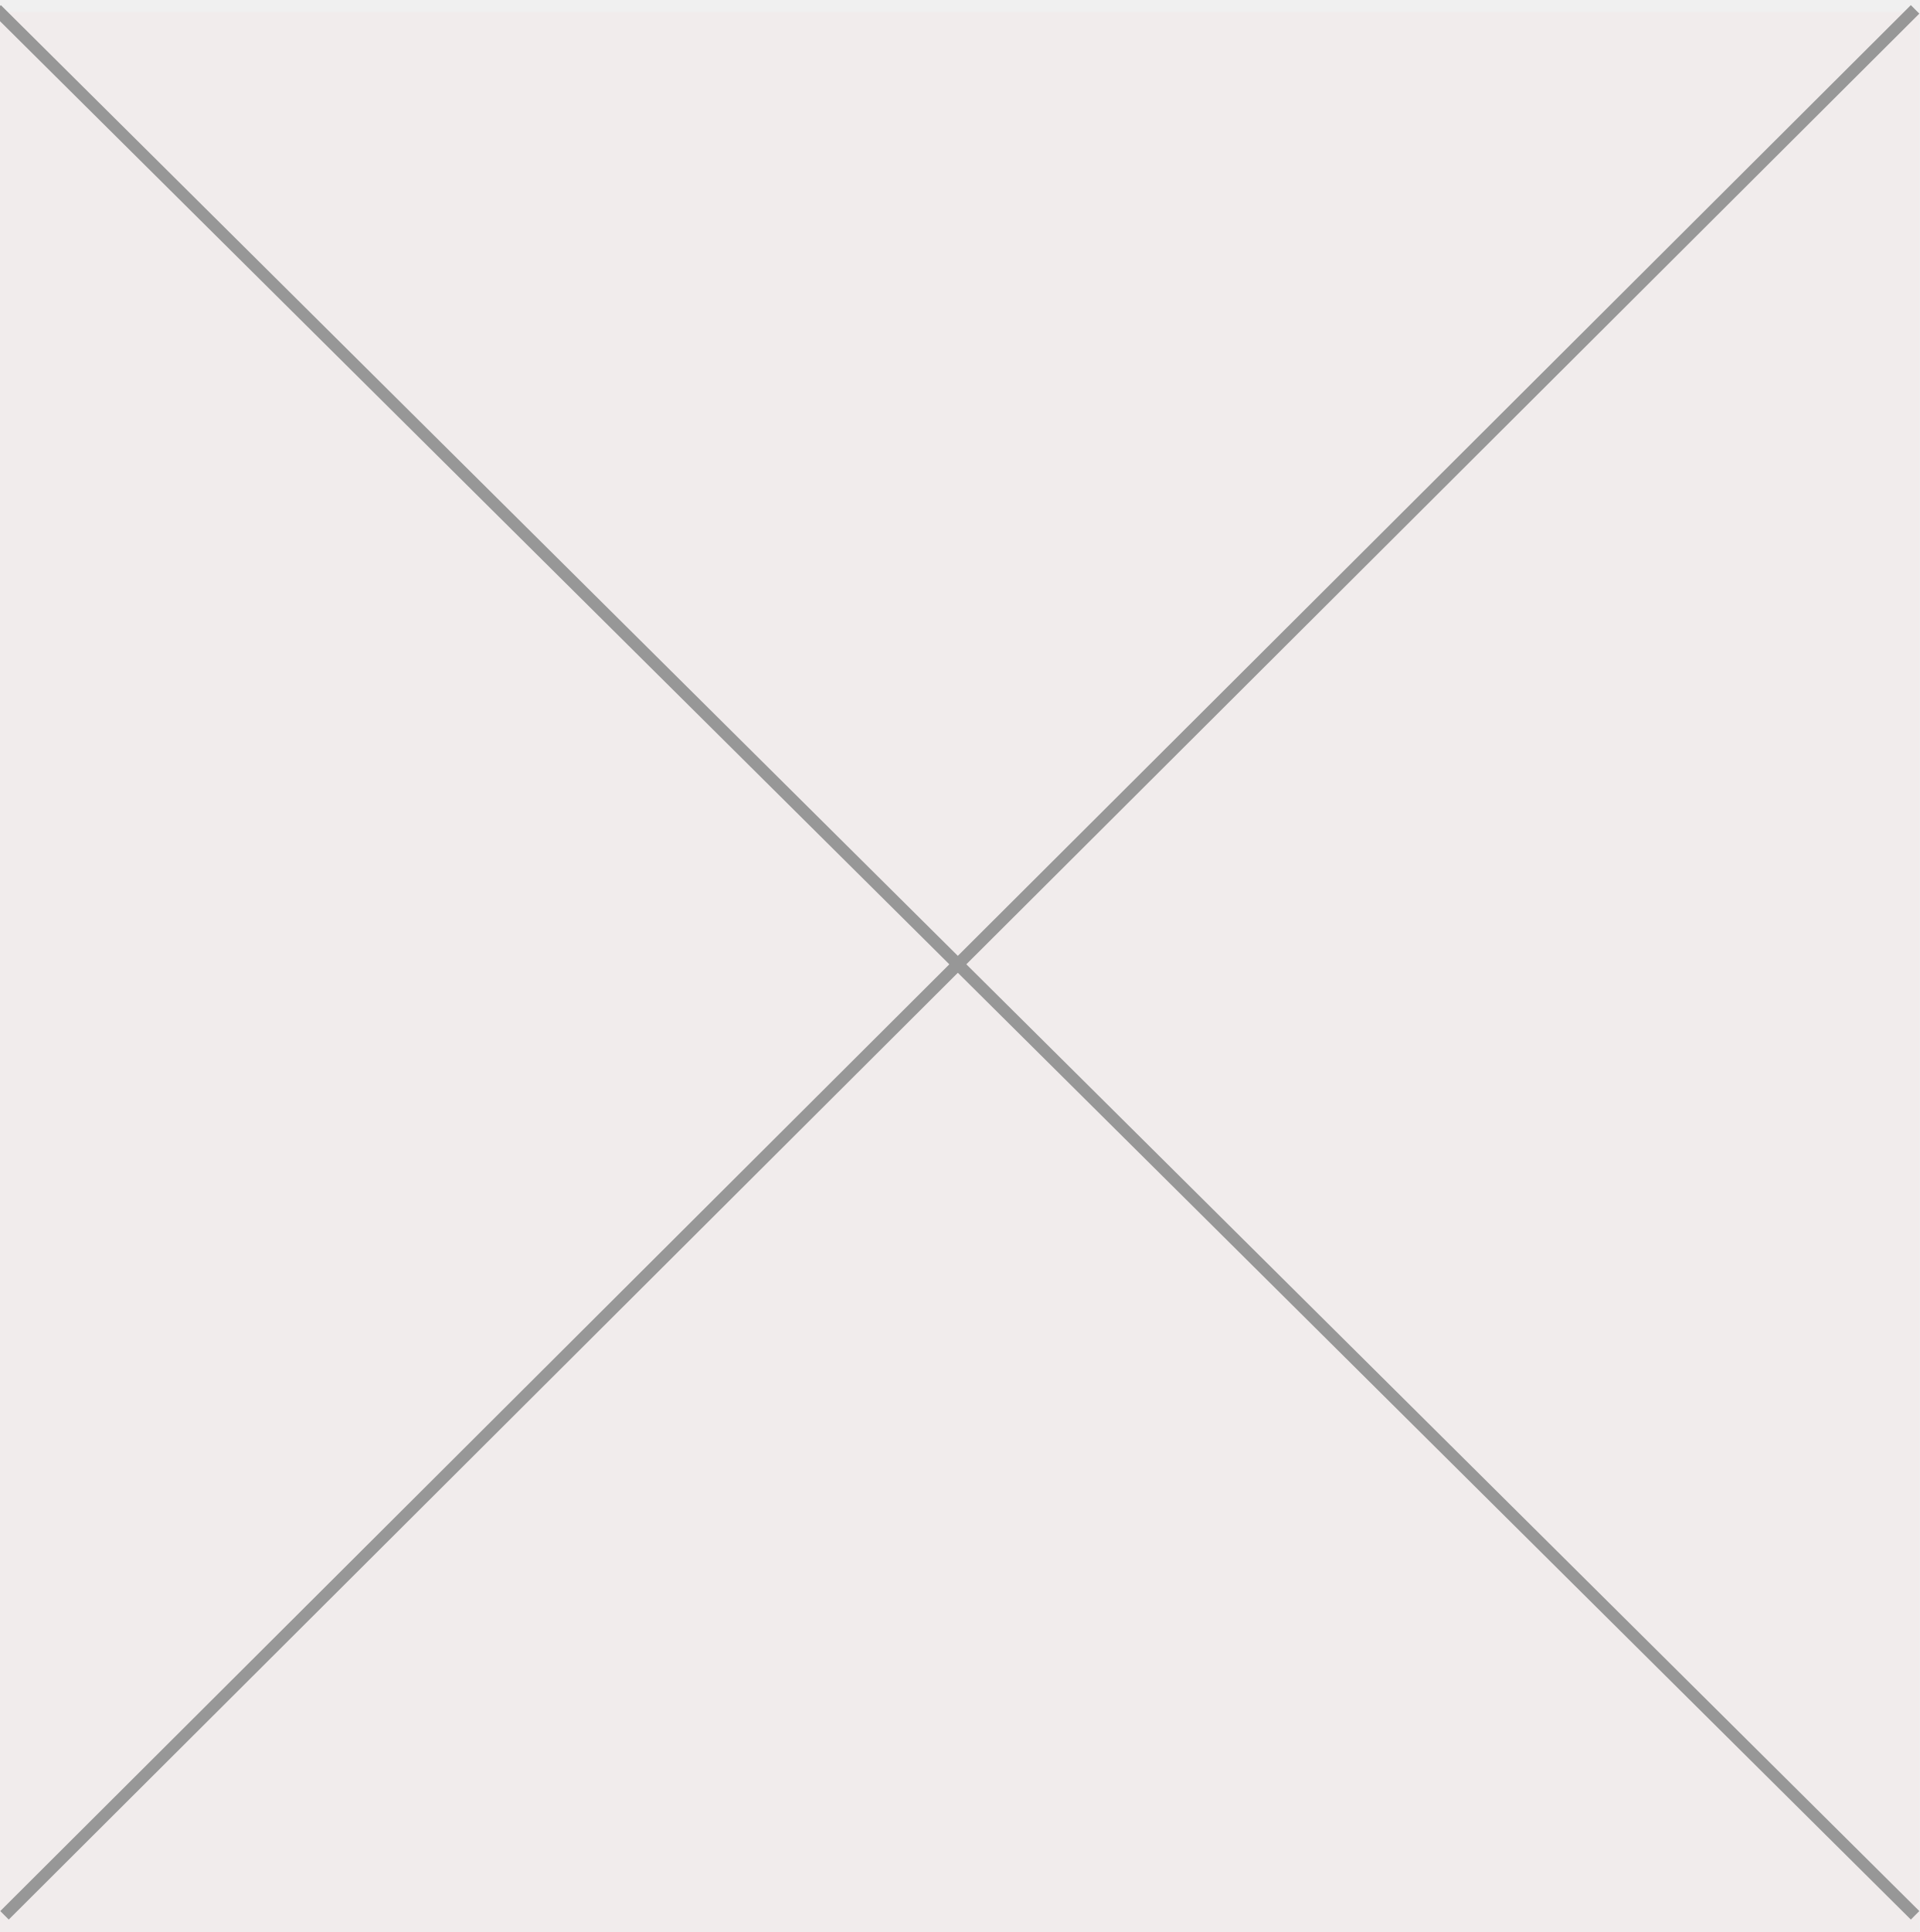
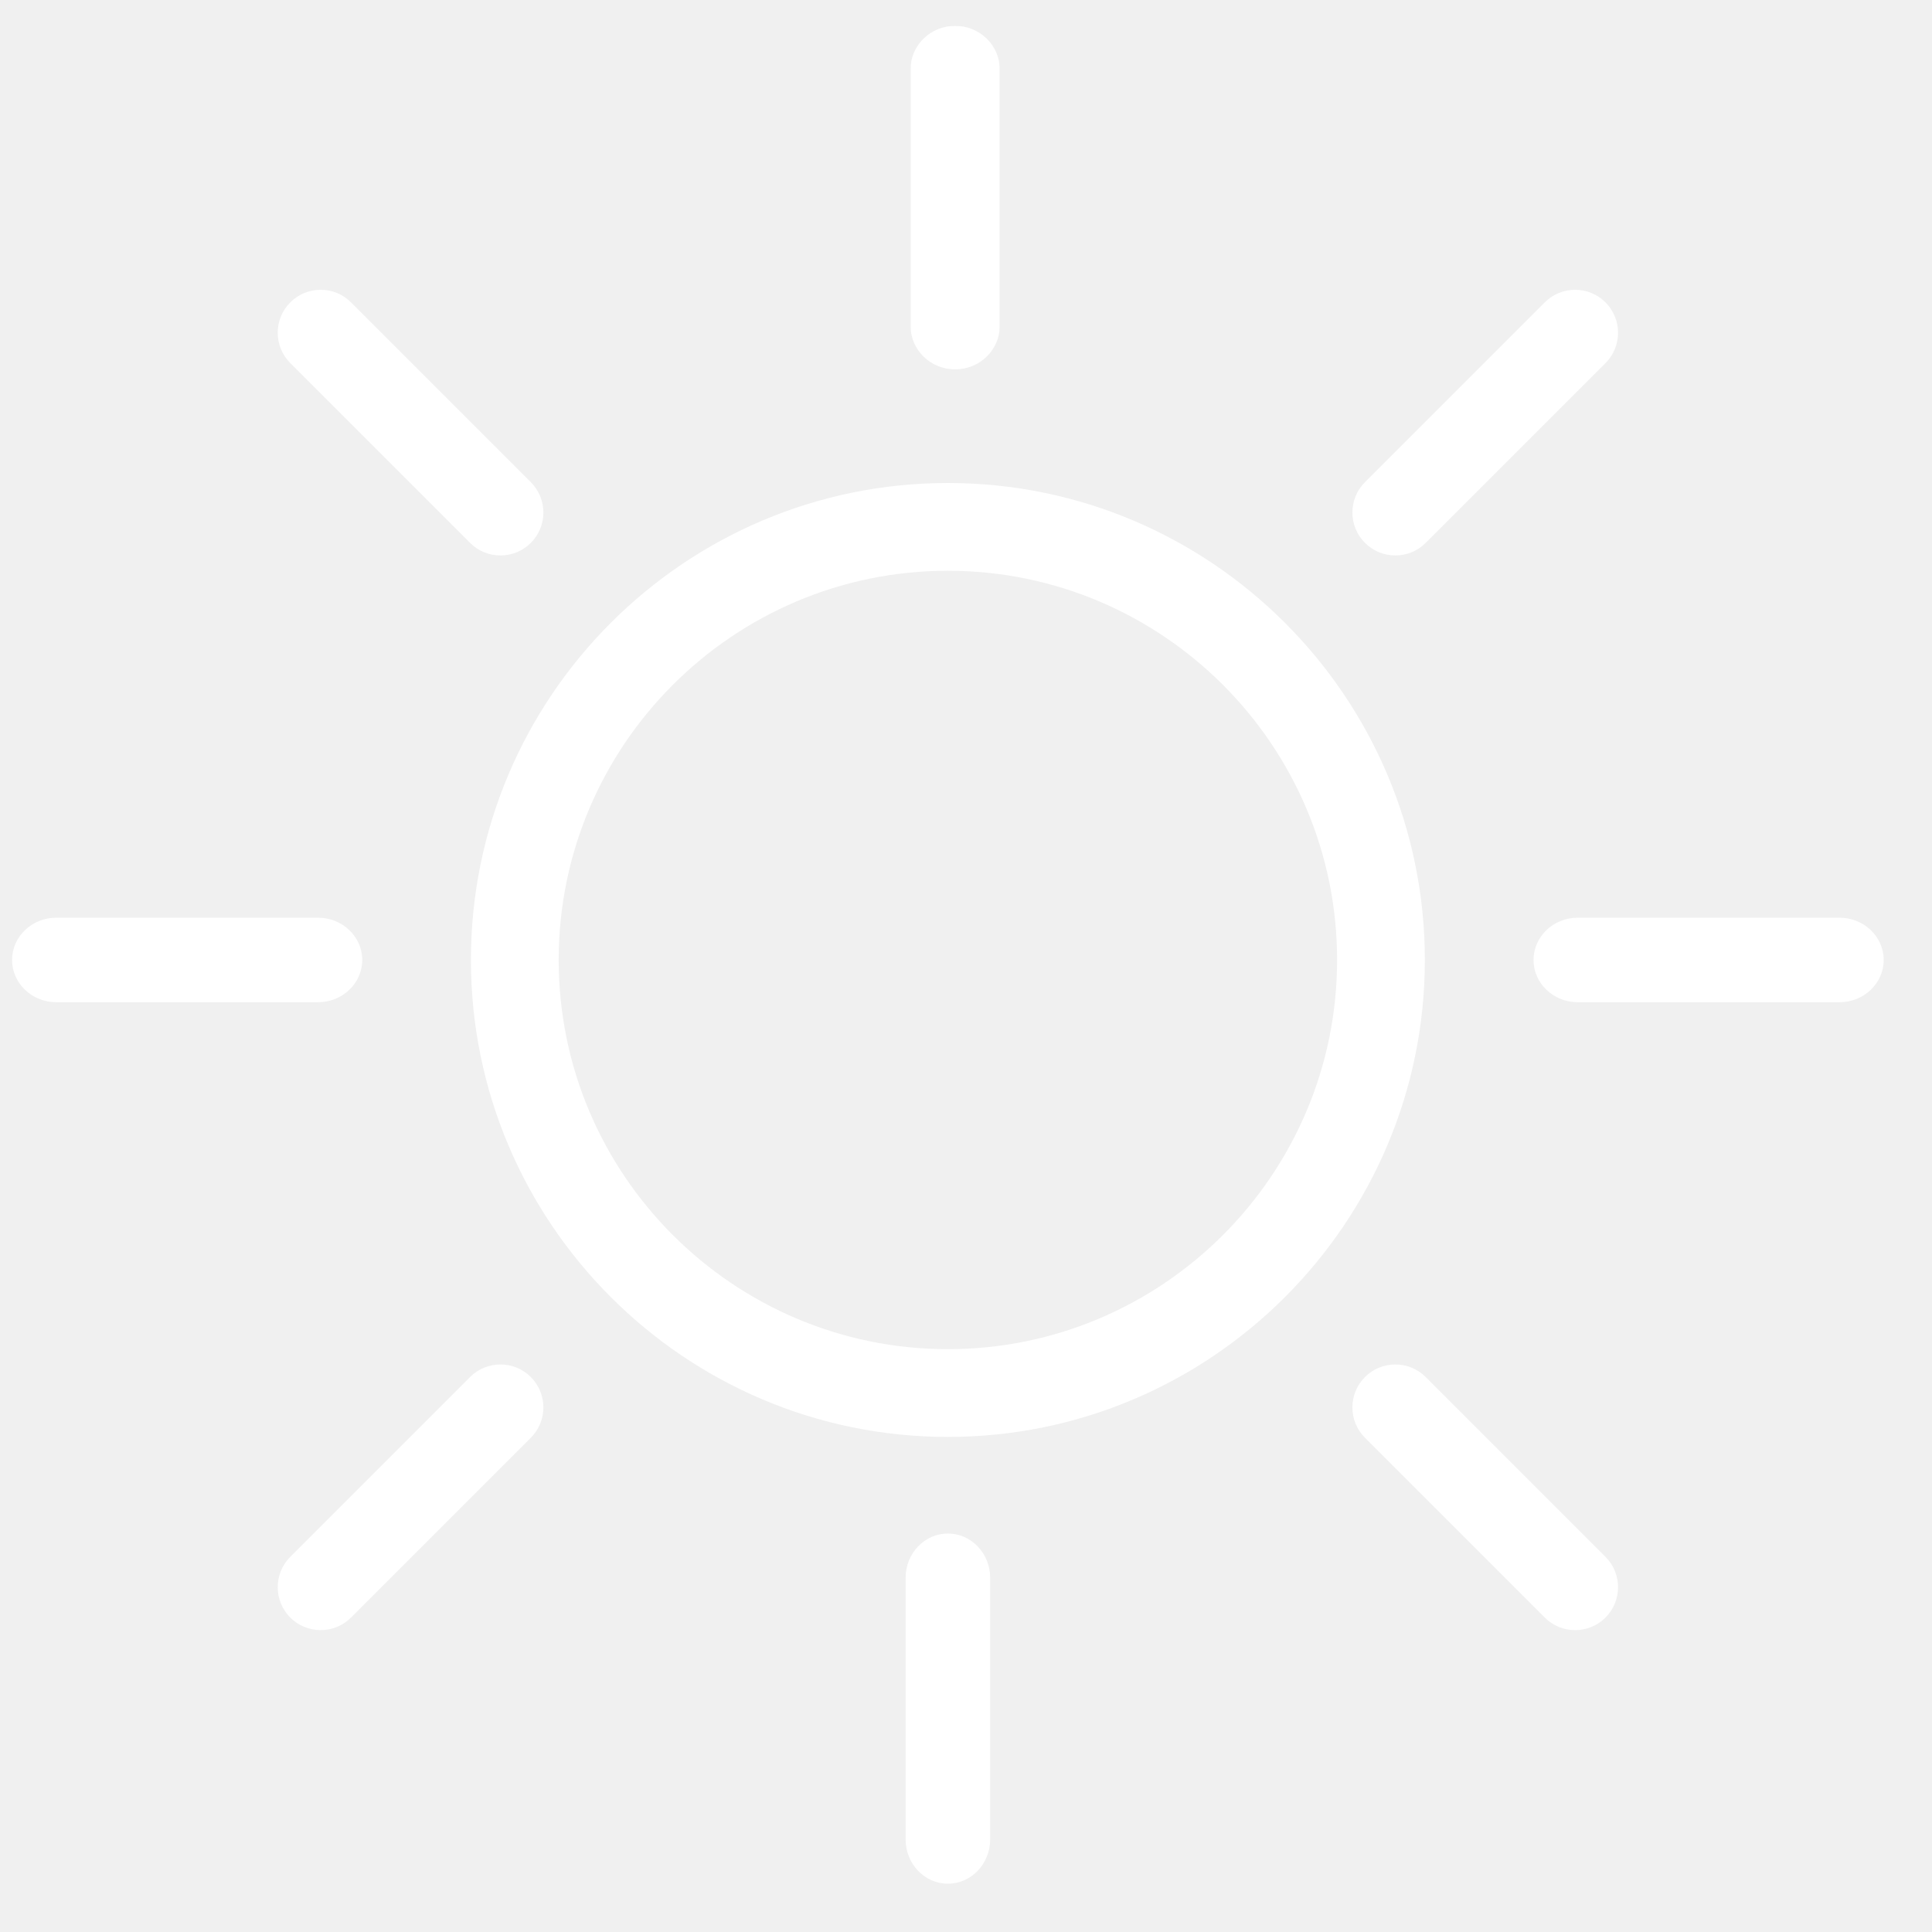
- <svg xmlns="http://www.w3.org/2000/svg" width="160" height="161" viewBox="0 0 160 161">
+ <svg xmlns="http://www.w3.org/2000/svg" xmlns:xlink="http://www.w3.org/1999/xlink" width="160" height="160" viewBox="0 0 160 160">
+   <defs>
+     <path id="a" d="M.408.14h7.386v28.45H.408z" />
+   </defs>
  <g fill="none" fill-rule="evenodd">
-     <path fill="#F1ECEC" d="M0 1h160v160H0z" />
-     <path d="M.074 1.135L159.27 159.257M159.27 1.135L.73 159.257" stroke="#979797" stroke-linecap="square" />
+     <path d="M110.732 79.5c0 17.772-14.46 32.232-32.232 32.232S46.268 97.272 46.268 79.5c0-17.773 14.46-32.232 32.232-32.232s32.232 14.459 32.232 32.232M78.5 40C56.72 40 39 57.72 39 79.5S56.72 119 78.5 119 118 101.28 118 79.5 100.28 40 78.5 40" fill="#FFF" />
+     <g transform="translate(75 2)">
+       <mask id="b" fill="#fff">
+         <use xlink:href="#a" />
+       </mask>
+       <path d="M4.101 28.59c2.036 0 3.693-1.612 3.693-3.591V3.732C7.794 1.752 6.137.14 4.1.14S.408 1.752.408 3.73V25c0 1.98 1.657 3.59 3.693 3.59" fill="#FFF" mask="url(#b)" />
+     </g>
+     <path d="M78.5 127c-1.93 0-3.5 1.642-3.5 3.66v21.68c0 2.018 1.57 3.66 3.5 3.66s3.5-1.642 3.5-3.66v-21.68c0-2.018-1.57-3.66-3.5-3.66M115.556 46c.95 0 1.843-.37 2.514-1.041L132.96 30.07A3.533 3.533 0 0 0 134 27.556c0-.95-.37-1.842-1.04-2.514A3.533 3.533 0 0 0 130.444 24c-.95 0-1.843.37-2.515 1.042L113.042 39.93A3.533 3.533 0 0 0 112 42.444c0 .95.37 1.843 1.042 2.515A3.532 3.532 0 0 0 115.556 46M41.444 113c-.95 0-1.842.37-2.514 1.041l-14.89 14.891a3.558 3.558 0 0 0 0 5.028 3.543 3.543 0 0 0 2.514 1.04c.91 0 1.821-.347 2.515-1.04l14.889-14.89A3.529 3.529 0 0 0 45 116.556c0-.95-.37-1.843-1.041-2.515A3.532 3.532 0 0 0 41.444 113M152.34 76h-21.68c-2.018 0-3.66 1.57-3.66 3.5s1.642 3.5 3.66 3.5h21.68c2.018 0 3.66-1.57 3.66-3.5s-1.642-3.5-3.66-3.5M30 79.5c0-1.93-1.642-3.5-3.66-3.5H4.66C2.643 76 1 77.57 1 79.5S2.642 83 4.66 83h21.68c2.018 0 3.66-1.57 3.66-3.5M118.07 114.041a3.533 3.533 0 0 0-2.514-1.041c-.95 0-1.843.37-2.515 1.041a3.532 3.532 0 0 0-1.041 2.515c0 .95.37 1.842 1.041 2.514l14.89 14.89a3.542 3.542 0 0 0 2.515 1.04c.91 0 1.821-.347 2.514-1.04a3.559 3.559 0 0 0 0-5.029l-14.89-14.89zM38.93 44.959A3.532 3.532 0 0 0 41.445 46c.95 0 1.842-.37 2.514-1.041A3.53 3.53 0 0 0 45 42.445c0-.95-.37-1.843-1.041-2.515l-14.89-14.889A3.532 3.532 0 0 0 26.556 24c-.95 0-1.842.37-2.514 1.041A3.533 3.533 0 0 0 23 27.556c0 .95.37 1.842 1.041 2.514l14.89 14.889z" fill="#FFF" />
  </g>
</svg>
